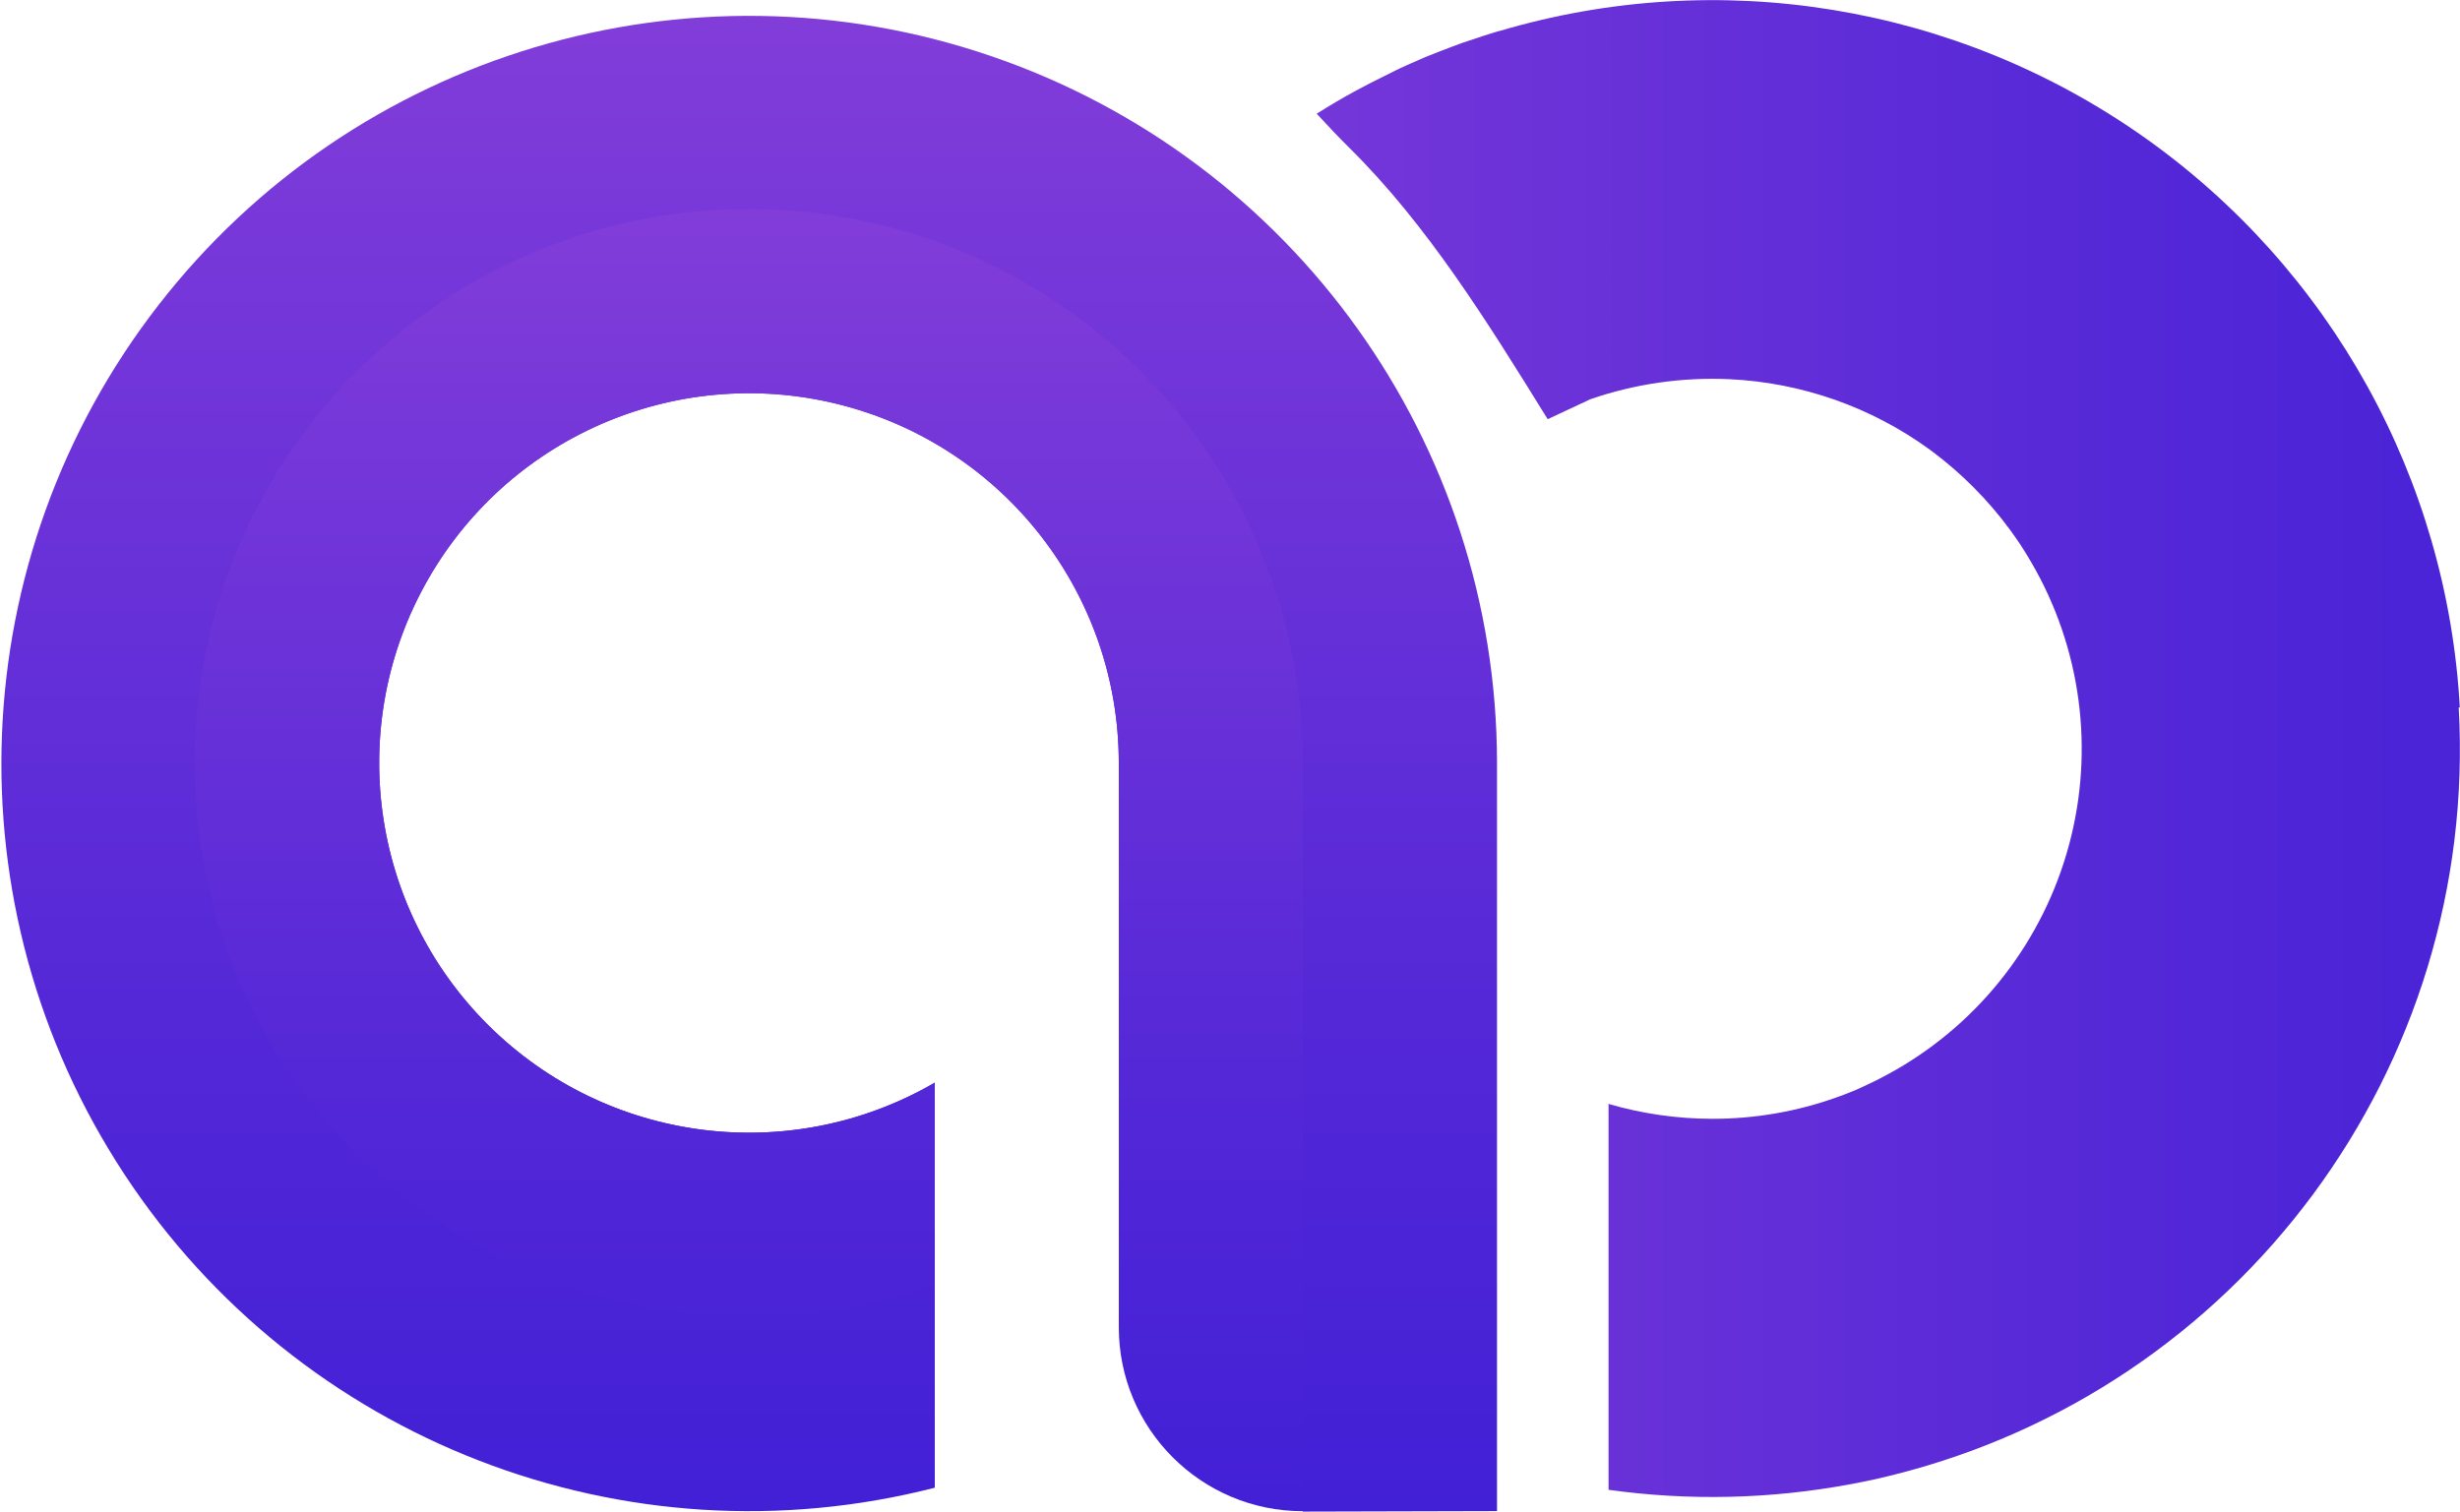
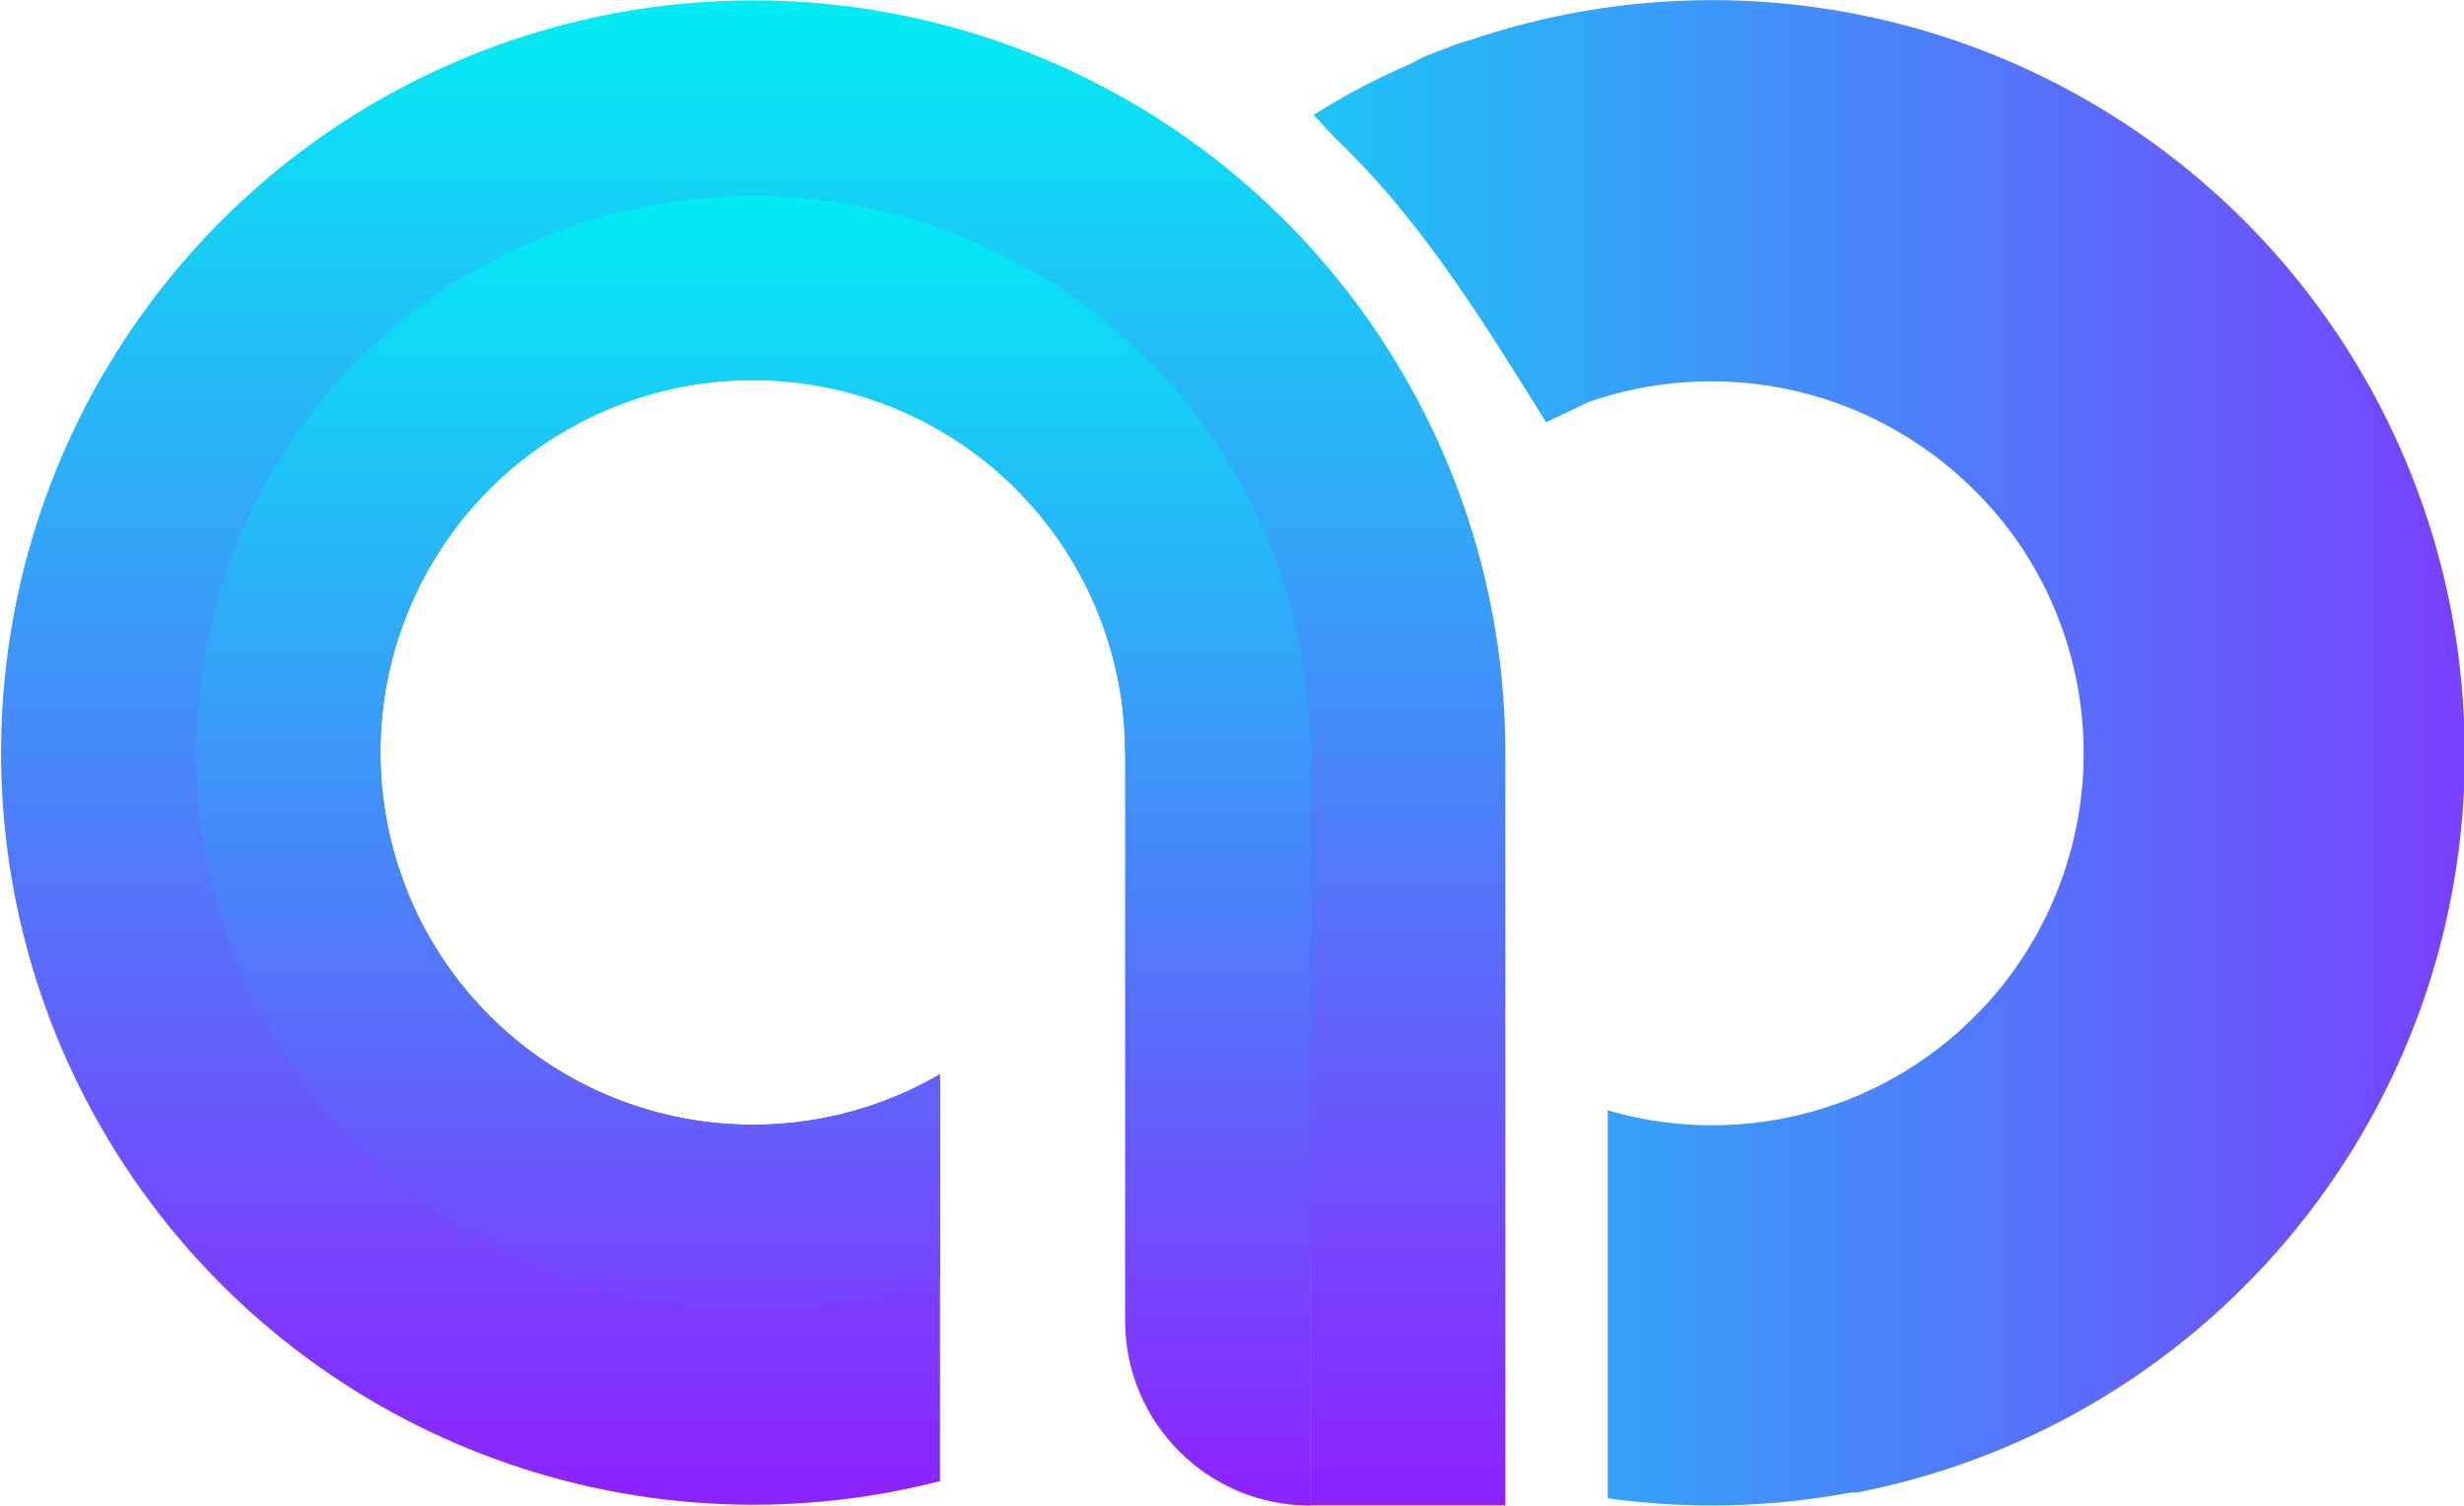
- <svg xmlns="http://www.w3.org/2000/svg" xmlns:xlink="http://www.w3.org/1999/xlink" viewBox="0 0 246.13 151.23">
+ <svg xmlns="http://www.w3.org/2000/svg" xmlns:xlink="http://www.w3.org/1999/xlink" viewBox="0 0 115.02 70.27">
  <defs>
-     <style>.cls-1{fill:url(#New_Gradient_Swatch_copy);}.cls-2{fill:url(#New_Gradient_Swatch_copy-2);}.cls-3{fill:url(#New_Gradient_Swatch_copy-3);}</style>
-     <linearGradient id="New_Gradient_Swatch_copy" x1="-999.9" y1="-680.71" x2="-850.12" y2="-680.71" gradientTransform="translate(-605.82 1001.35) rotate(90)" gradientUnits="userSpaceOnUse">
-       <stop offset="0" stop-color="#823dd9" />
-       <stop offset="0.11" stop-color="#7a39d9" />
-       <stop offset="0.7" stop-color="#5227d7" />
-       <stop offset="1" stop-color="#4220d6" />
+     <style>.cls-1{fill:url(#linear-gradient);}.cls-2{fill:url(#linear-gradient-2);}.cls-3{fill:url(#linear-gradient-3);}</style>
+     <linearGradient id="linear-gradient" x1="-1207.66" y1="2333.13" x2="-1137.39" y2="2333.13" gradientTransform="translate(2368.26 1207.66) rotate(90)" gradientUnits="userSpaceOnUse">
+       <stop offset="0" stop-color="#02edf3" />
+       <stop offset="1" stop-color="#8d22ff" />
    </linearGradient>
-     <linearGradient id="New_Gradient_Swatch_copy-2" x1="-980.47" y1="-680.71" x2="-850.12" y2="-680.71" xlink:href="#New_Gradient_Swatch_copy" />
-     <linearGradient id="New_Gradient_Swatch_copy-3" x1="96.46" y1="74.89" x2="272.36" y2="74.89" gradientTransform="matrix(1, 0, 0, 1, 0, 0)" xlink:href="#New_Gradient_Swatch_copy" />
+     <linearGradient id="linear-gradient-2" x1="-1198.54" y1="2333.13" x2="-1137.39" y2="2333.13" xlink:href="#linear-gradient" />
+     <linearGradient id="linear-gradient-3" x1="44.8" y1="35.14" x2="127.33" y2="35.14" gradientTransform="matrix(1, 0, 0, 1, 0, 0)" xlink:href="#linear-gradient" />
  </defs>
  <g id="Layer_2" data-name="Layer 2">
-     <g id="OBJECTS">
-       <path class="cls-1" d="M149.78,151.23V76.34a74.82,74.82,0,1,0-56.25,72.55V108.35a37,37,0,1,1,18.41-32h7.27V136.7a75.35,75.35,0,0,0,11.14-10v24.58Z" />
-       <path class="cls-2" d="M130.35,76.34h0a55.44,55.44,0,1,0-36.82,52.23V108.35a37,37,0,1,1,18.41-32h0v56.48a18.41,18.41,0,0,0,18.41,18.41Z" />
-       <path class="cls-3" d="M246,70.8h.11A74.91,74.91,0,0,0,150,3.11l-.06,0q-1.44.44-2.88.93l-.78.26c-.72.26-1.43.54-2.15.81l-1.47.58-1.42.62c-.71.31-1.42.63-2.12,1l-.71.35c-.91.45-1.82.91-2.72,1.4h0c-1.34.72-2.65,1.5-3.95,2.32,1.08,1.18,2.17,2.33,3.28,3.43,7.78,7.69,13.8,17.4,19.83,27.14,0,0,4.26-2,4.28-2a37.49,37.49,0,0,1,13.91-2A37,37,0,0,1,193.08,45l.35.26a37.53,37.53,0,0,1,4,3.48,37.15,37.15,0,0,1,3.69,4.3c.36.5.72,1,1.06,1.52s.73,1.15,1.07,1.74a37.05,37.05,0,0,1-13.6,50.79c-.54.3-1.08.6-1.63.88l-.19.1c-.7.35-1.4.67-2.12,1h0c-.64.27-1.29.52-1.94.75a36.79,36.79,0,0,1-12.42,2.15,37.2,37.2,0,0,1-10.41-1.49v38.62a75.3,75.3,0,0,0,24.2-.56l.6-.11,1.93-.4,1.39-.33A74.85,74.85,0,0,0,246,70.8Z" />
+     <g id="Layer_1-2" data-name="Layer 1">
+       <path class="cls-1" d="M70.27,70.27V35.14a35.11,35.11,0,1,0-26.39,34v-19a17.38,17.38,0,1,1,8.64-15h3.41V63.46a36,36,0,0,0,5.22-4.72V70.27Z" />
+       <path class="cls-2" d="M61.15,35.14h0a26,26,0,1,0-17.27,24.5V50.15a17.38,17.38,0,1,1,8.64-15h0v26.5a8.63,8.63,0,0,0,8.63,8.63Z" />
+       <path class="cls-3" d="M115,33.22h0A35.14,35.14,0,0,0,69.91,1.46h0c-.45.13-.9.28-1.35.43L68.16,2l-1,.38-.69.27L65.8,3c-.33.15-.67.29-1,.45l-.34.16c-.43.21-.85.43-1.28.66h0c-.63.34-1.25.71-1.86,1.09.51.56,1,1.1,1.54,1.61,3.65,3.61,6.47,8.17,9.31,12.74l2-.95a17.52,17.52,0,0,1,6.53-.94,17.32,17.32,0,0,1,9.42,3.32l.17.12a18,18,0,0,1,1.88,1.63,16.37,16.37,0,0,1,1.73,2c.18.23.34.47.5.71s.35.54.51.82a17.39,17.39,0,0,1-6.39,23.83c-.25.14-.5.28-.76.41l-.09.05-1,.46h0c-.3.13-.61.24-.92.35a17.31,17.31,0,0,1-10.7.31V69.94a35.16,35.16,0,0,0,11.35-.27l.28,0,.91-.19.65-.15A35.11,35.11,0,0,0,115,33.22Z" />
    </g>
  </g>
</svg>
